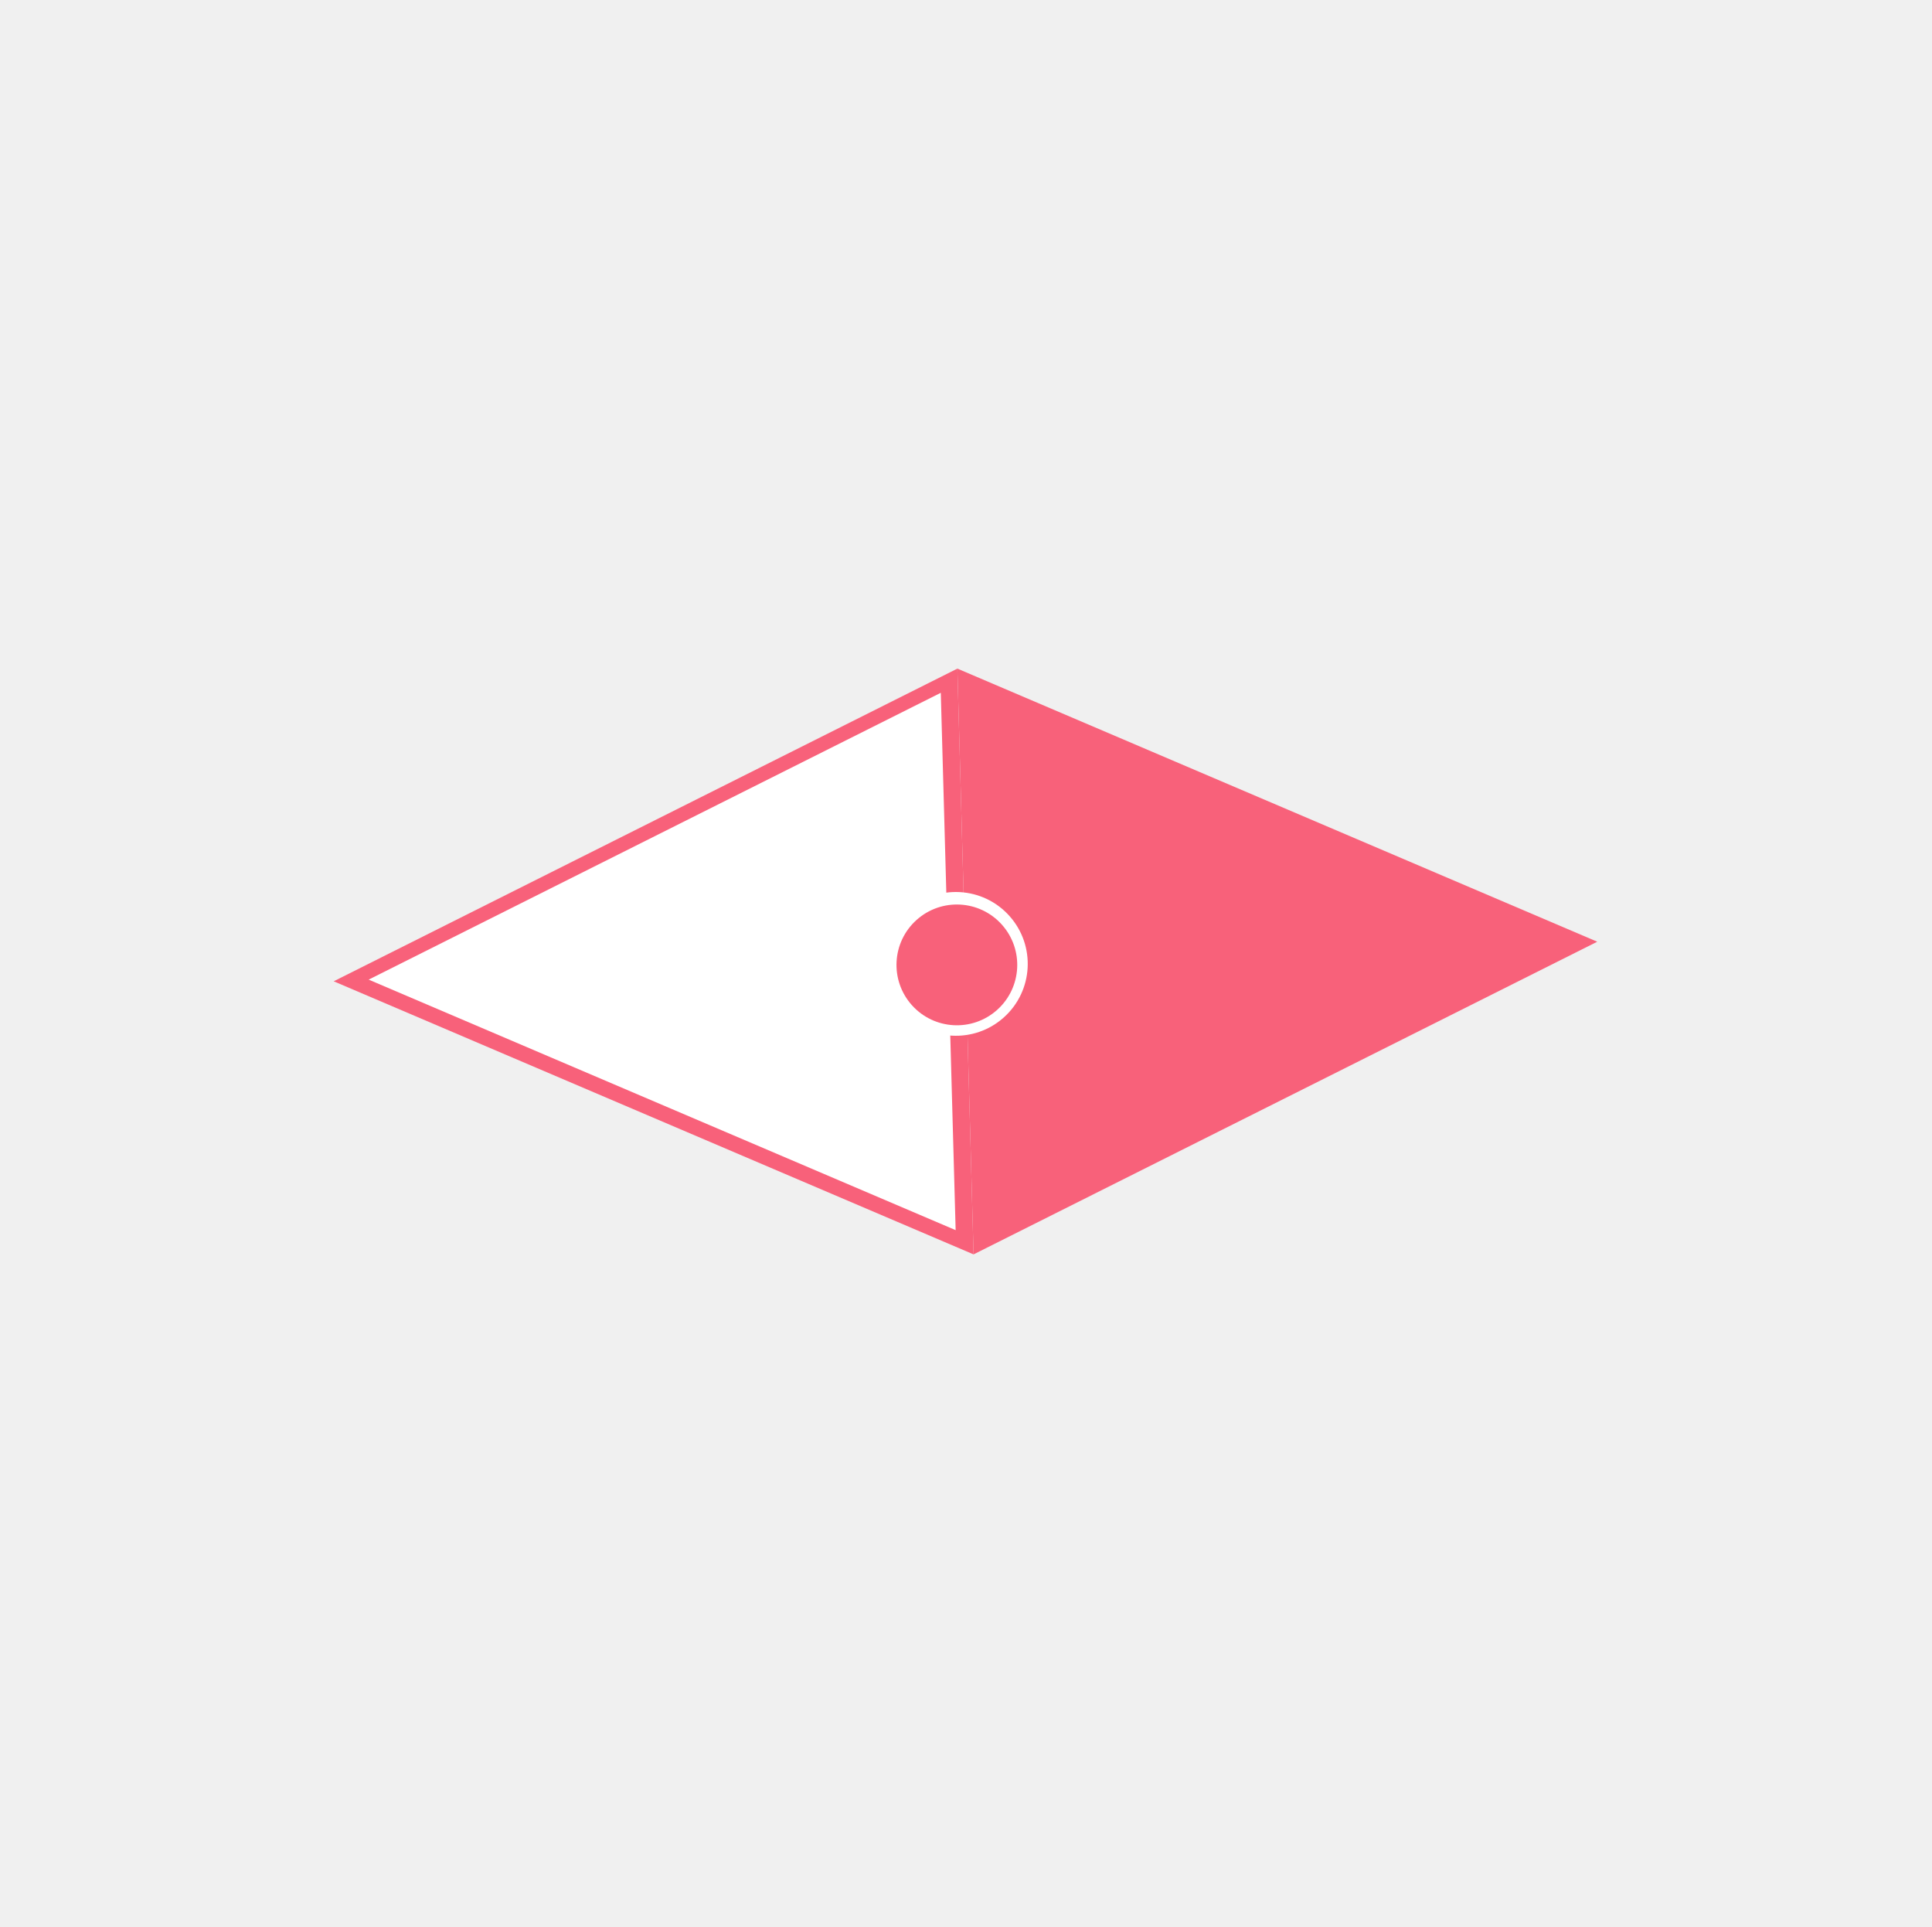
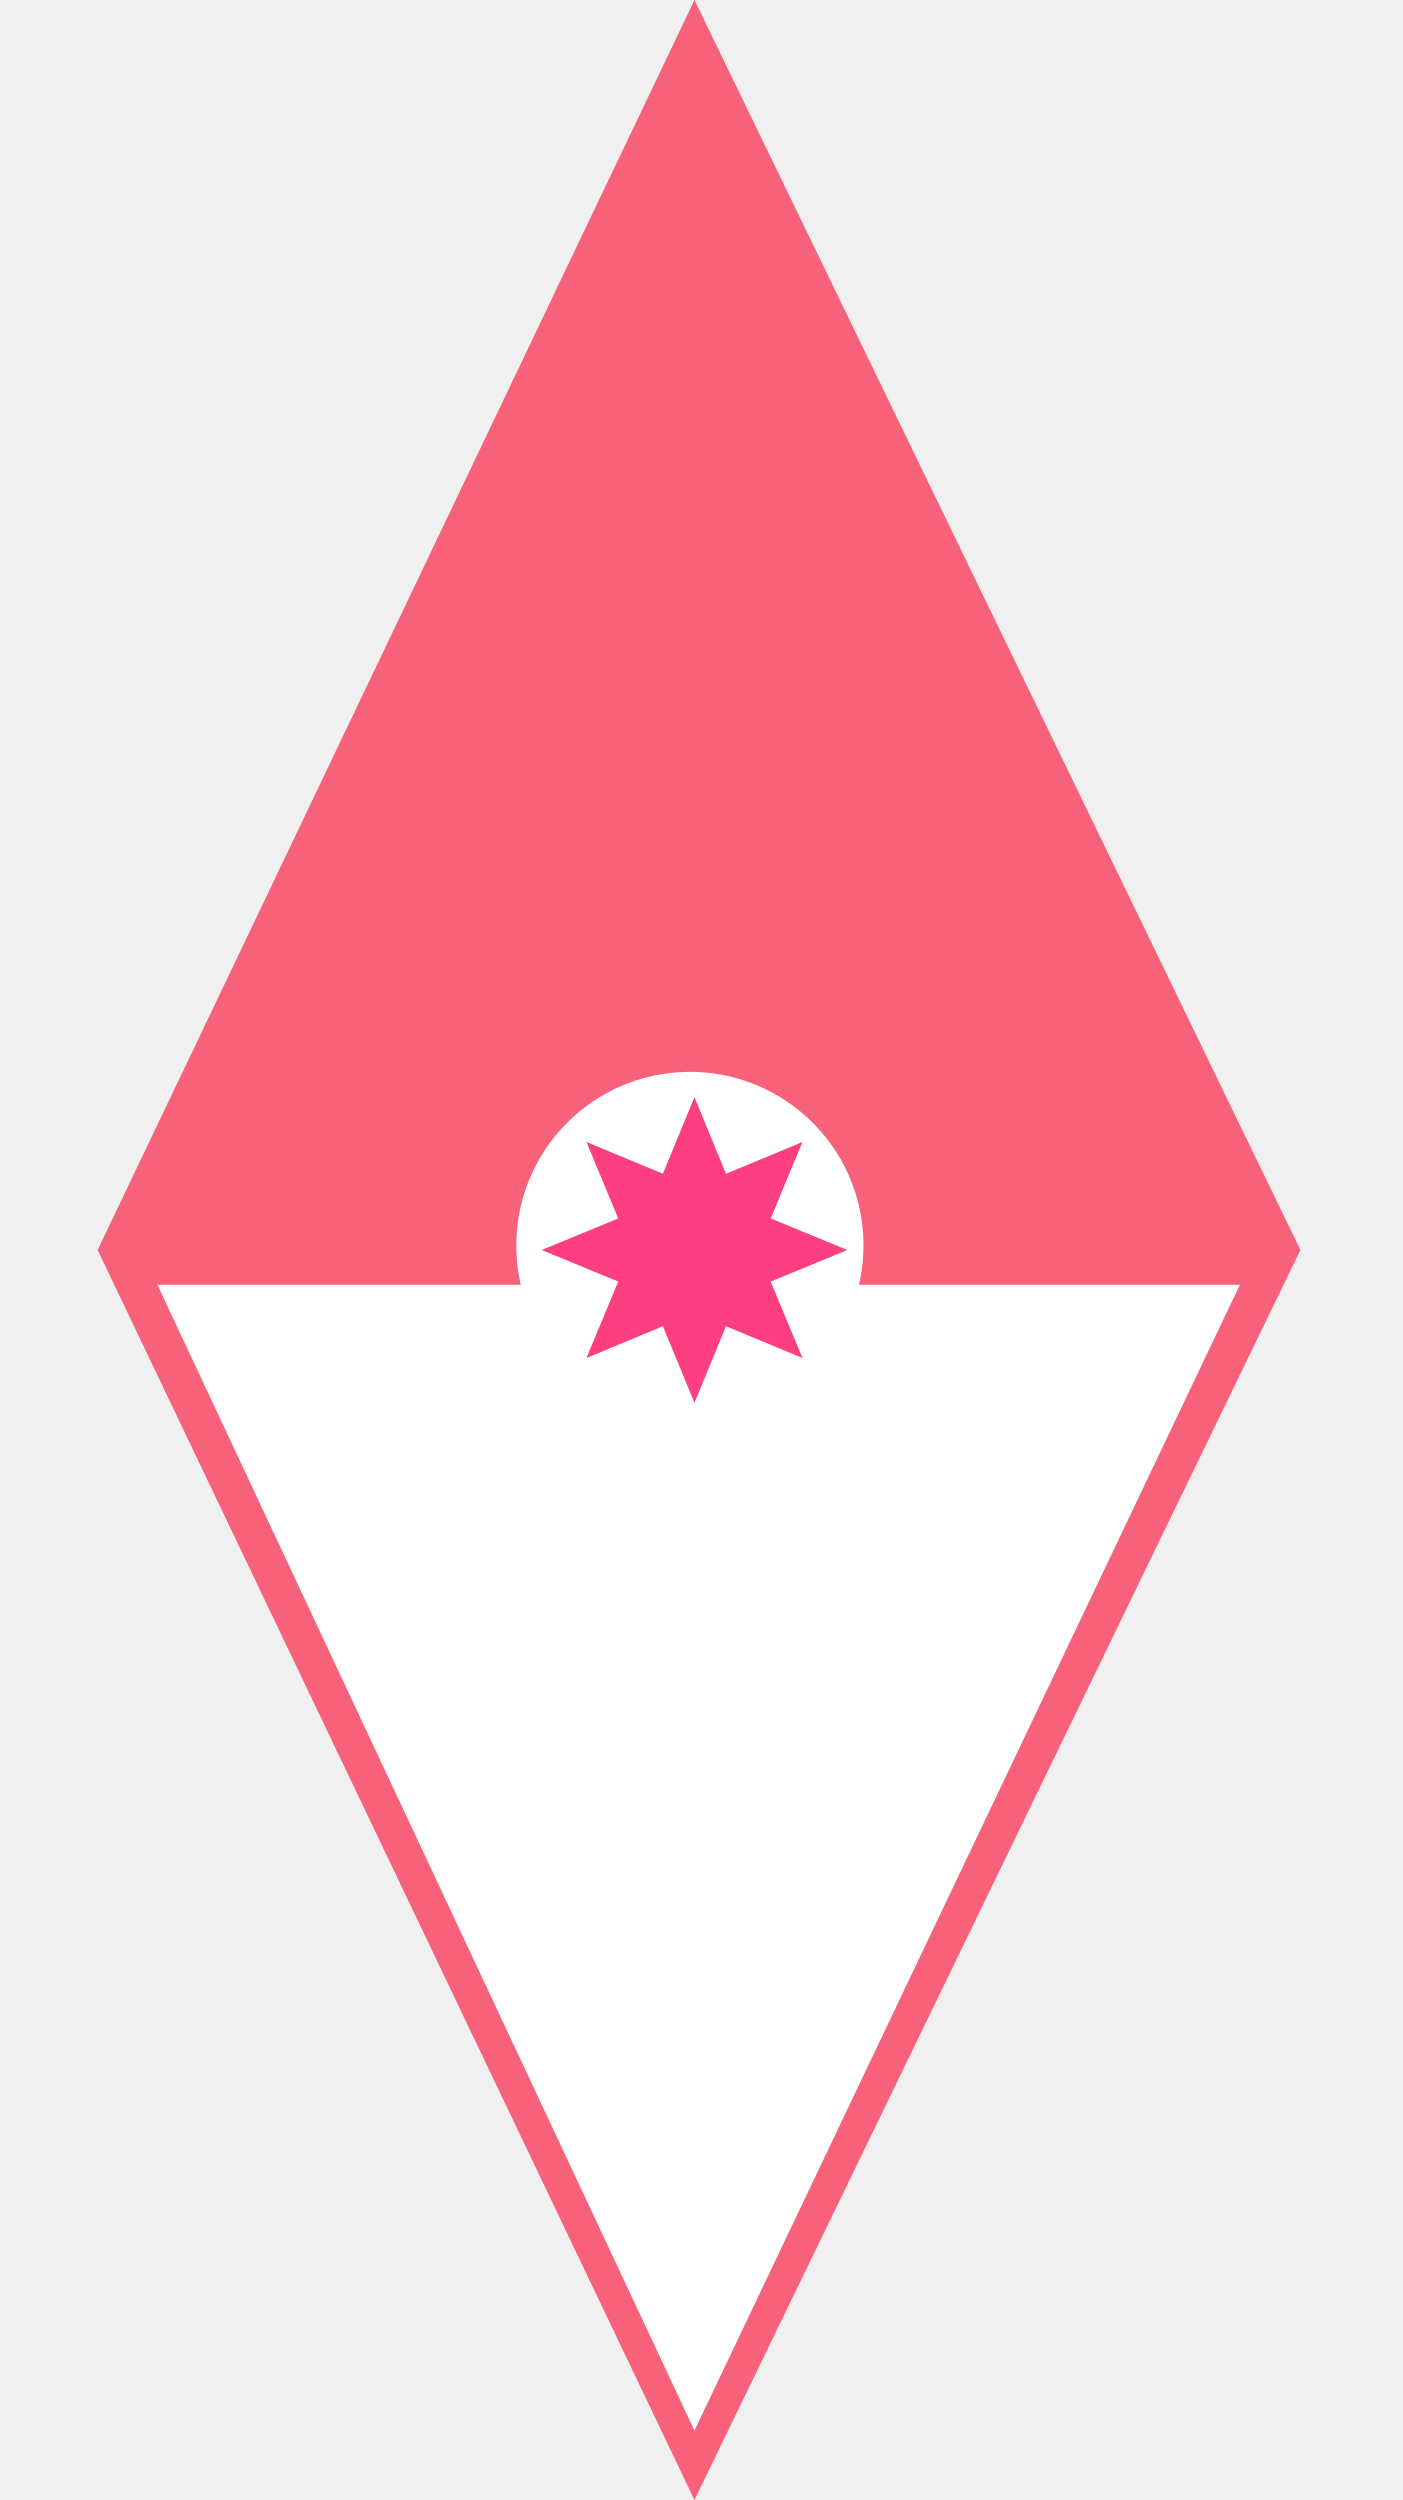
- <svg xmlns="http://www.w3.org/2000/svg" width="336" height="335" viewBox="0 0 336 335" fill="none">
-   <path d="M277.783 163.741L169.315 218.108L166.499 116.256L277.783 163.741Z" fill="#F8617A" />
-   <path d="M58.032 170.623L166.499 116.256L169.315 218.108L58.032 170.623Z" fill="#F8617A" />
-   <path d="M64.115 170.333L163.616 120.461L166.199 213.893L64.115 170.333Z" fill="white" />
-   <circle cx="12.5" cy="12.5" r="12.5" transform="matrix(-0.744581 0.667532 -0.66761 -0.744511 183.889 168.559)" fill="white" />
-   <circle cx="10.5" cy="10.5" r="10.5" transform="matrix(-0.744581 0.667532 -0.66761 -0.744511 181.24 168.581)" fill="#F8617A" />
+ <svg xmlns="http://www.w3.org/2000/svg" width="101" height="180" viewBox="0 0 101 180" fill="none">
+   <path d="M50 179.999L93.631 90H7.029L50 179.999Z" fill="#F8617A" />
+   <path d="M50 0L93.631 89.999H7.029L50 0Z" fill="#F8617A" />
+   <circle cx="12.5" cy="12.5" r="12.5" transform="matrix(-0.0139305 -0.999903 0.999902 -0.0140349 37.3483 102.348)" fill="white" />
+   <path d="M50 174.999L89.273 92.5L11.331 92.5L50 174.999Z" fill="white" />
+   <path d="M50 79L52.273 84.512L57.778 82.222L55.488 87.727L61 90L55.488 92.273L57.778 97.778L52.273 95.488L50 101L47.727 95.488L42.222 97.778L44.512 92.273L39 90L44.512 87.727L42.222 82.222L47.727 84.512L50 79Z" fill="#FD3E81" />
</svg>
